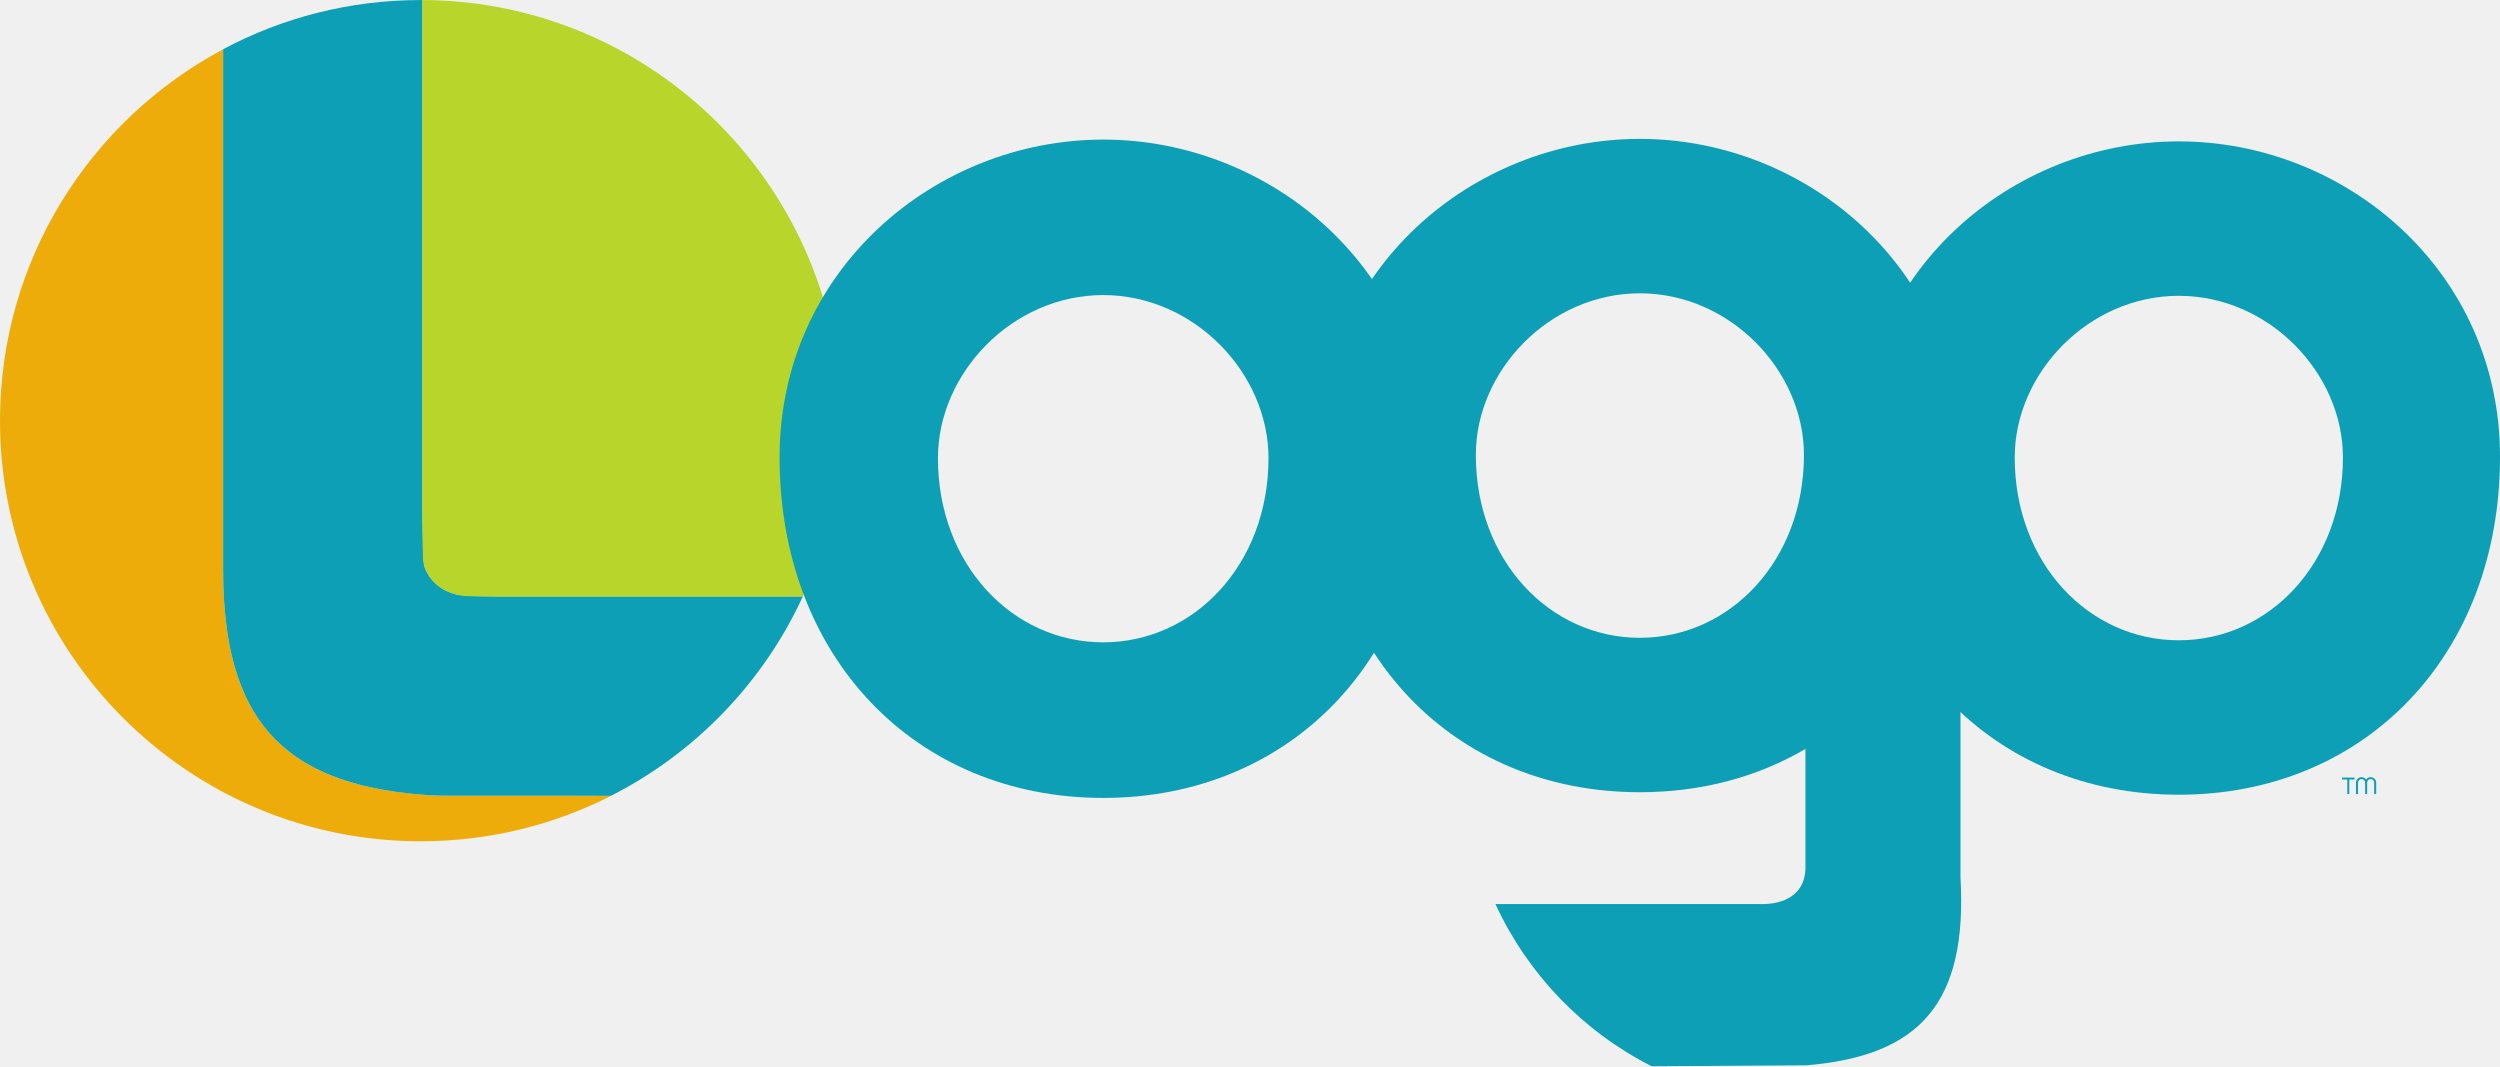
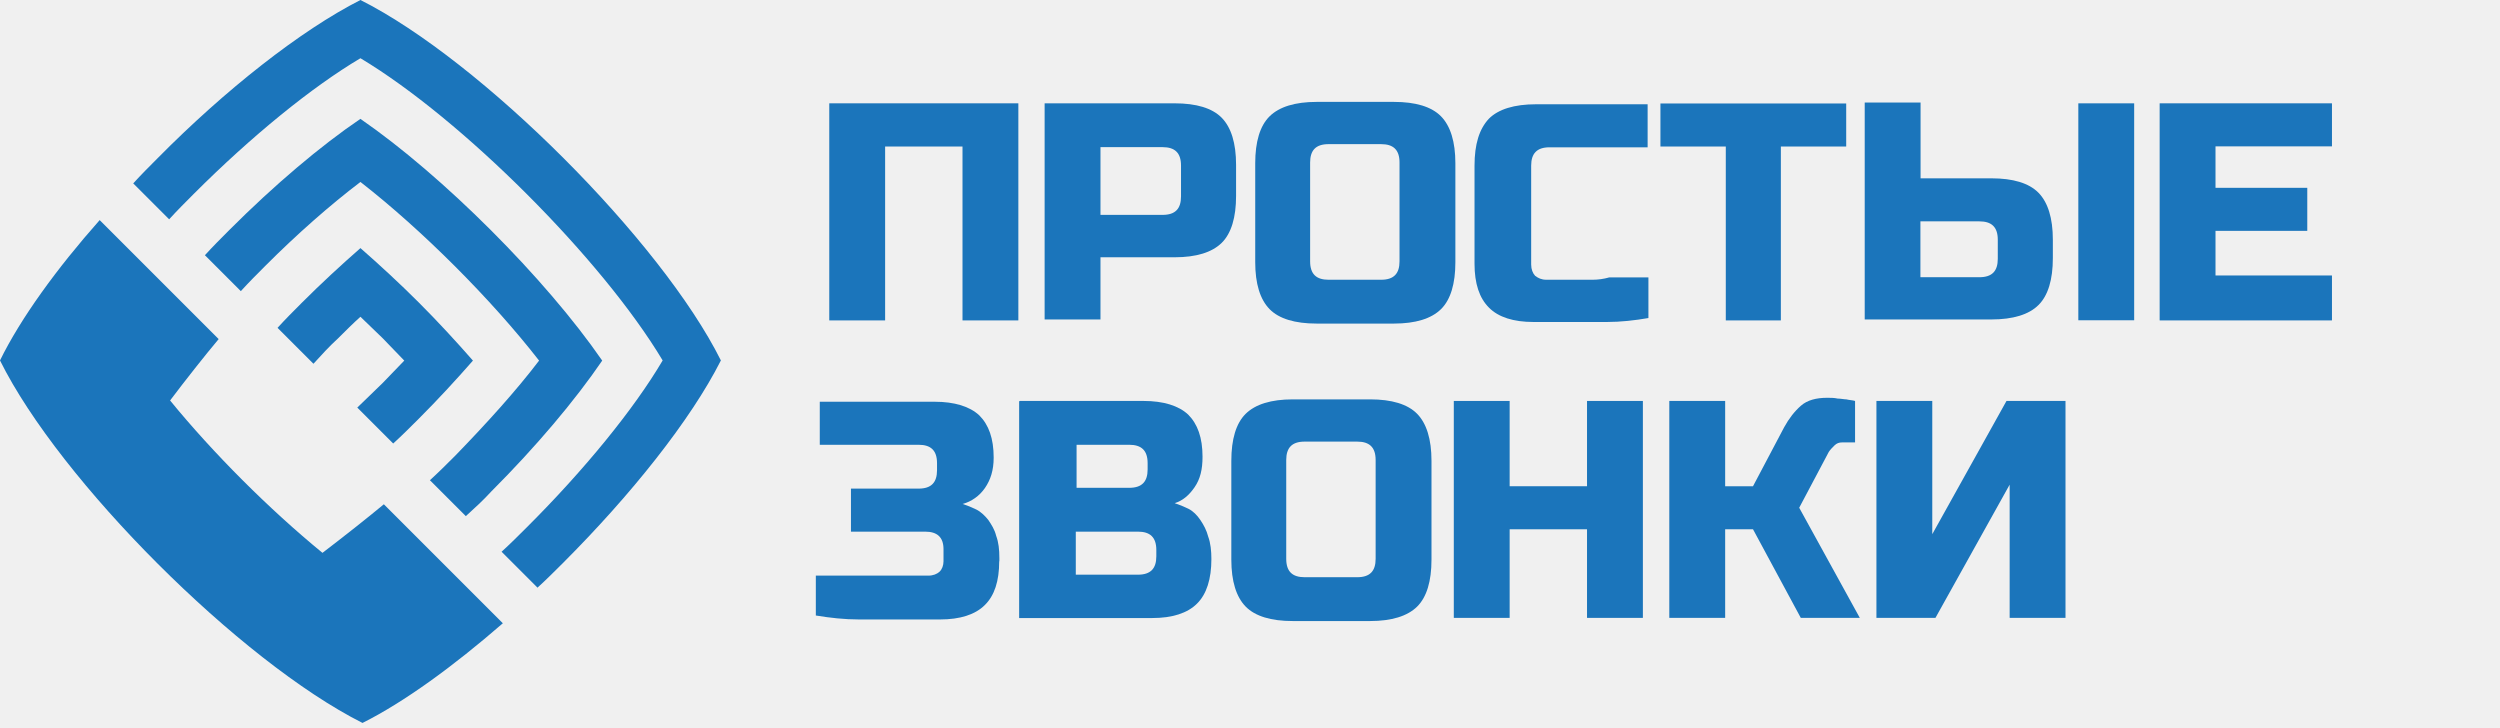
- <svg xmlns="http://www.w3.org/2000/svg" width="483" height="206" id="svg2" version="1.1">
-   <defs id="defs3015" />
-   <g id="layer1" transform="translate(101.8724,-561.6271)">
-     <path id="path36291" d="m 381.128,649.865 c 0,38.305 -26.051,65.301 -62.053,65.301 -36.002,0 -62.053,-26.996 -62.053,-65.301 0,-35.796 29.751,-60.922 62.053,-60.922 32.301,0 62.053,25.125 62.053,60.922 m -93.757,0.144 c 0,20.417 14.29,35.323 31.705,35.323 17.415,0 31.705,-14.907 31.705,-35.323 0,-16.325 -14.29,-31.232 -31.705,-31.232 -17.415,0 -31.705,14.907 -31.705,31.232" style="fill:#0c9fb5;fill-rule:nonzero;stroke:none" />
-     <path id="path36295" d="m -20.302,668.238 0,0.493 c 0.247,4.976 3.722,7.936 9.664,8.183 l 6.95,0 56.912,0 c 4.77,-10.342 7.443,-21.877 7.443,-34.008 0,-44.781 -36.228,-81.112 -80.968,-81.277 l 0,99.165 0,7.443" style="fill:#b7d52b;fill-rule:nonzero;stroke:none" />
-     <path id="path36299" d="m -20.554,715.135 c -27.037,-2.241 -38.202,-14.886 -38.202,-43.424 l 0,-100.563 c -25.639,13.652 -43.116,40.669 -43.116,71.757 0,44.864 36.393,81.256 81.277,81.256 13.241,0 25.742,-3.166 36.783,-8.779 l -30.286,0 c -1.994,0 -4.215,0 -6.456,-0.247" style="fill:#edac09;fill-rule:nonzero;stroke:none" />
-     <path id="path36303" d="m 53.214,676.921 -56.892,0 -6.95,0 c -5.963,-0.247 -9.437,-3.228 -9.684,-8.183 l 0,-0.493 0,-7.443 0,-99.165 c -0.103,0 -0.185,0 -0.288,0 -13.796,0 -26.791,3.434 -38.161,9.499 l 0,100.583 c 0,28.518 11.165,41.183 38.202,43.424 2.241,0.226 4.462,0.226 6.456,0.226 l 30.286,0 c 16.264,-8.265 29.361,-21.836 37.03,-38.449" style="fill:#0c9fb5;fill-rule:nonzero;stroke:none" />
-     <path id="path36307" d="m 173.794,649.97 c 0,38.593 -26.236,65.815 -62.525,65.815 -36.29,0 -62.525,-27.223 -62.525,-65.815 0,-36.064 29.998,-61.374 62.525,-61.374 32.548,0 62.525,25.31 62.525,61.374 m -94.456,0.164 c 0,20.561 14.393,35.591 31.931,35.591 17.538,0 31.931,-15.03 31.931,-35.591 0,-16.449 -14.393,-31.499 -31.931,-31.499 -17.538,0 -31.931,15.051 -31.931,31.499" style="fill:#0c9fb5;fill-rule:nonzero;stroke:none" />
-     <path id="path36311" d="m 276.895,731.111 0,-77.596 c 0.062,-1.378 0.103,-2.755 0.103,-4.153 0,-1.213 -0.041,-2.426 -0.103,-3.639 l 0,-0.329 c -0.021,0 -0.021,-0.021 -0.021,-0.021 -2.118,-33.637 -30.862,-56.912 -61.929,-56.912 -32.28,0 -62.053,25.125 -62.053,60.901 0,38.325 26.051,65.322 62.053,65.322 11.966,0 22.822,-2.981 31.993,-8.368 l 0,23.316 c -0.185,4.05 -3.022,6.477 -7.875,6.662 l -52.019,0 c 6.25,13.55 16.922,24.611 30.183,31.335 l 29.916,-0.185 c 22.041,-1.83 31.129,-12.131 29.751,-36.331 m -61.95,-46.262 c -17.415,0 -31.684,-14.907 -31.684,-35.323 0,-16.325 14.269,-31.232 31.684,-31.232 17.415,0 31.705,14.907 31.705,31.232 0,20.417 -14.29,35.323 -31.705,35.323" style="fill:#0c9fb5;fill-rule:nonzero;stroke:none" />
-     <path id="path36315" d="m -30.909,636.906 -0.021,-0.206 c -0.041,-0.411 0.103,-0.864 0.473,-1.316 0.35,-0.411 0.535,-0.699 0.535,-1.049 0,-0.37 -0.226,-0.637 -0.72,-0.637 -0.267,0 -0.576,0.082 -0.761,0.226 l -0.185,-0.473 c 0.247,-0.206 0.679,-0.329 1.09,-0.329 0.884,0 1.275,0.555 1.275,1.131 0,0.514 -0.288,0.905 -0.658,1.336 -0.329,0.391 -0.452,0.72 -0.432,1.11 l 0,0.206 z m 0.288,1.542 c -0.267,0 -0.452,-0.206 -0.452,-0.473 0,-0.288 0.206,-0.473 0.452,-0.473 0.288,0 0.452,0.185 0.452,0.473 0,0.267 -0.164,0.473 -0.452,0.473 z" style="fill:#221e1f;fill-rule:nonzero;stroke:none" />
-     <path id="path36319" d="m 352.013,712.224 0,2.817 -0.391,0 0,-2.817 -1.007,0 0,-0.37 2.406,0 0,0.37 z" style="fill:#0c9fb5;fill-rule:nonzero;stroke:none" />
-     <path id="path36323" d="m 357.211,715.039 -0.391,0 0,-2.2 c 0,-0.37 -0.288,-0.699 -0.679,-0.699 -0.391,0 -0.678,0.329 -0.678,0.699 l 0,2.2 -0.391,0 0,-2.2 c 0,-0.37 -0.288,-0.699 -0.699,-0.699 -0.37,0 -0.678,0.329 -0.678,0.699 l 0,2.2 -0.391,0 0,-2.2 c 0,-0.576 0.473,-1.069 1.069,-1.069 0.391,0 0.72,0.206 0.884,0.493 0.185,-0.288 0.493,-0.493 0.884,-0.493 0.596,0 1.069,0.493 1.069,1.069 l 0,2.2" style="fill:#0c9fb5;fill-rule:nonzero;stroke:none" />
-     <path style="fill:#0c9fb5;fill-opacity:1" d="" id="path3019" transform="translate(-101.8724,561.6271)" />
-     <path style="fill:#0c9fb5;fill-opacity:1" d="" id="path3021" transform="translate(-101.8724,561.6271)" />
-     <path style="fill:#0c9fb5;fill-opacity:1" d="m 81.581,153.349 c -17.487,-1.518 -28.182,-7.378 -33.583,-18.398 -1.688,-3.445 -2.446,-5.751 -3.547,-10.792 -0.863,-3.955 -0.869,-4.295 -1.008,-59.282 L 43.305,9.574 46.824,7.94 C 56.47,3.461 66.31,0.983 76.875,0.371 l 4.506,-0.261 0,54.283 0,54.283 1.121,2.145 c 0.943,1.804 1.495,2.337 3.476,3.35 l 2.355,1.205 33.168,0.113 33.168,0.113 -1.431,2.843 c -6.688,13.281 -18.674,25.697 -32.235,33.392 l -3.148,1.786 -17.335,-0.067 c -9.534,-0.037 -18.056,-0.13 -18.937,-0.206 z M 71.692,74.915 c -0.123,-0.123 -0.347,0.099 -0.498,0.494 -0.217,0.571 -0.171,0.617 0.224,0.224 0.274,-0.272 0.397,-0.595 0.273,-0.718 l 0,0 z m 1.273,-2.292 c 0.003,-0.165 -0.174,-0.3 -0.394,-0.3 -0.22,0 -0.398,0.406 -0.394,0.901 0.005,0.729 0.08,0.786 0.394,0.3 0.214,-0.33 0.391,-0.736 0.394,-0.901 z m -1.195,-0.701 c 0,-0.22 -0.18,-0.4 -0.4,-0.4 -0.22,0 -0.4,0.18 -0.4,0.4 0,0.22 0.18,0.4 0.4,0.4 0.22,0 0.4,-0.18 0.4,-0.4 z" id="path3023" transform="translate(-101.8724,561.6271)" />
-     <path style="fill:#0c9fb5;fill-opacity:1" d="M 79.579,153.152 C 74.666,152.658 68.106,151.143 64.327,149.63 53.019,145.102 47.165,137.445 44.263,123.385 43.671,120.519 43.586,114.352 43.453,64.877 L 43.305,9.574 46.824,7.94 C 56.425,3.482 66.365,0.964 76.675,0.378 l 4.706,-0.268 0.009,54.228 c 0.008,51.929 0.04,54.296 0.75,55.83 0.91,1.966 2.532,3.531 4.647,4.484 1.495,0.674 3.81,0.73 34.741,0.835 l 33.139,0.113 -1.558,3.091 c -6.559,13.01 -18.457,25.337 -31.918,33.068 l -3.243,1.863 -17.382,-0.054 c -9.56,-0.03 -19.004,-0.217 -20.987,-0.417 z M 72.412,72.831 c -0.133,-0.133 -0.228,0.103 -0.21,0.526 0.019,0.467 0.114,0.561 0.242,0.242 0.116,-0.289 0.101,-0.635 -0.032,-0.768 l 10e-7,0 z" id="path3025" transform="translate(-101.8724,561.6271)" />
-     <path style="fill:#0c9fb5;fill-opacity:1" d="M 79.779,153.173 C 57.021,150.879 45.912,140.291 43.751,118.837 43.485,116.189 43.334,95.686 43.334,62.125 l 0,-52.565 3.504,-1.627 C 56.424,3.483 66.372,0.964 76.675,0.378 l 4.706,-0.268 0.002,53.828 c 0.002,36.325 0.139,54.32 0.422,55.341 0.56,2.016 2.393,4.032 4.699,5.168 l 1.885,0.928 33.135,0.123 33.135,0.123 -1.443,2.881 c -6.421,12.814 -17.735,24.728 -30.974,32.617 l -4.201,2.503 -17.429,-0.053 c -9.586,-0.029 -18.961,-0.208 -20.833,-0.396 z" id="path3027" transform="translate(-101.8724,561.6271)" />
+ <svg xmlns="http://www.w3.org/2000/svg" width="158" height="46" viewBox="0 0 158 46" fill="none">
+   <g clip-path="url(#clip0_3002_1098)">
+     <path d="M22.78 0C19 1.92 14.21 5.7 9.98 9.98C9.43 10.53 8.92 11.04 8.42 11.59L10.69 13.86C11.19 13.31 11.75 12.75 12.25 12.25C15.88 8.62 19.71 5.5 22.78 3.68C29.18 7.51 38.05 16.38 41.88 22.78C40.07 25.85 36.94 29.69 33.31 33.31C32.76 33.86 32.25 34.37 31.7 34.87L33.97 37.14C34.52 36.64 35.08 36.08 35.58 35.58C39.86 31.3 43.65 26.56 45.56 22.78C41.79 15.22 30.4 3.83 22.78 0Z" fill="#1B75BB" />
+     <path d="M22.78 7.51C20.26 9.22 17.34 11.69 14.51 14.52C13.96 15.07 13.45 15.58 12.95 16.13L15.22 18.4C15.72 17.85 16.28 17.29 16.78 16.79C18.8 14.77 20.86 12.96 22.78 11.5C26.66 14.52 31.05 18.91 34.07 22.79C32.61 24.71 30.74 26.77 28.78 28.79C28.23 29.34 27.72 29.85 27.17 30.35L29.44 32.62C29.99 32.12 30.55 31.61 31.05 31.06C33.87 28.24 36.34 25.31 38.06 22.79C34.48 17.6 27.98 11.1 22.79 7.52L22.78 7.51Z" fill="#1B75BB" />
+     <path d="M22.78 15.68C21.57 16.74 20.31 17.9 19.1 19.11C18.55 19.66 18.04 20.17 17.54 20.72L19.81 22.99C20.31 22.44 20.82 21.88 21.37 21.38C21.82 20.93 22.33 20.42 22.78 20.02C23.23 20.47 23.74 20.93 24.19 21.38C24.64 21.83 25.1 22.34 25.55 22.79C25.1 23.24 24.64 23.75 24.19 24.2C23.64 24.75 23.08 25.26 22.58 25.76L24.85 28.03C25.4 27.53 25.96 26.97 26.46 26.47C27.67 25.26 28.83 24 29.89 22.79C28.83 21.58 27.67 20.32 26.46 19.11C25.25 17.9 23.99 16.74 22.78 15.68Z" fill="#1B75BB" />
+     <path d="M0 22.78C1.31 20.11 3.58 16.98 6.3 13.91L8.47 16.08L11.65 19.26L13.82 21.43C13.01 22.39 11.7 24.05 10.75 25.31C13.47 28.64 17 32.17 20.38 34.94C21.64 33.98 23.3 32.67 24.26 31.87L26.43 34.04L29.61 37.22L31.78 39.39C28.65 42.11 25.53 44.38 22.91 45.69C15.17 41.79 3.78 30.4 0 22.78Z" fill="#1B75BB" />
+     <path d="M64.36 20.25H60.83V9.26H55.94V20.25H52.41V6.53H64.36V20.24V20.25Z" fill="#1B75BB" />
+     <path d="M66.02 6.53H74.24C75.6 6.53 76.61 6.83 77.21 7.44C77.81 8.05 78.12 9.05 78.12 10.41V12.38C78.12 13.74 77.82 14.75 77.21 15.35C76.6 15.95 75.6 16.26 74.24 16.26H69.55V20.19H66.02V6.53ZM74.64 10.46C74.64 9.65 74.24 9.3 73.48 9.3H69.55V13.58H73.48C74.29 13.58 74.64 13.18 74.64 12.42V10.45V10.46Z" fill="#1B75BB" />
+     <path d="M91.98 16.57C91.98 17.93 91.68 18.94 91.07 19.54C90.46 20.14 89.46 20.45 88.1 20.45H83.21C81.85 20.45 80.84 20.15 80.24 19.54C79.64 18.93 79.33 17.93 79.33 16.57V10.32C79.33 8.96 79.63 7.95 80.24 7.35C80.85 6.75 81.85 6.44 83.21 6.44H88.1C89.46 6.44 90.47 6.74 91.07 7.35C91.67 7.96 91.98 8.96 91.98 10.32V16.57ZM88.45 10.27C88.45 9.46 88.05 9.11 87.29 9.11H83.96C83.15 9.11 82.8 9.51 82.8 10.27V16.52C82.8 17.33 83.2 17.68 83.96 17.68H87.29C88.1 17.68 88.45 17.28 88.45 16.52V10.27Z" fill="#1B75BB" />
+     <path d="M96.92 20.35C95.66 20.35 94.7 20.05 94.1 19.44C93.5 18.84 93.19 17.93 93.19 16.67V10.47C93.19 9.11 93.49 8.15 94.1 7.5C94.7 6.9 95.71 6.59 97.07 6.59H104.13V9.31H97.93C97.12 9.31 96.77 9.71 96.77 10.47V16.72C96.77 17.02 96.87 17.27 97.02 17.43C97.22 17.58 97.42 17.68 97.73 17.68H100.65C101 17.68 101.36 17.63 101.71 17.53H104.18V20.1C103.32 20.25 102.42 20.35 101.56 20.35H96.92Z" fill="#1B75BB" />
+     <path d="M112.6 20.25H109.07V9.26H104.94V6.54H116.68V9.26H112.55V20.25H112.6Z" fill="#1B75BB" />
+     <path d="M121.37 11.27H125.86C127.22 11.27 128.23 11.57 128.83 12.18C129.43 12.79 129.74 13.79 129.74 15.15V16.31C129.74 17.67 129.44 18.68 128.83 19.28C128.23 19.88 127.22 20.19 125.86 20.19H117.85V6.48H121.38V11.27H121.37ZM126.26 15.15C126.26 14.34 125.86 13.99 125.1 13.99H121.37V17.52H125.1C125.91 17.52 126.26 17.12 126.26 16.36V15.15ZM134.88 20.24H131.35V6.53H134.88V20.24Z" fill="#1B75BB" />
+     <path d="M147.38 20.25H136.49V6.53H147.38V9.25H140.02V11.87H145.82V14.59H140.02V17.41H147.38V20.23V20.25Z" fill="#1B75BB" />
+     <path d="M63.15 35.47C63.15 36.73 62.85 37.64 62.24 38.24C61.64 38.84 60.68 39.15 59.42 39.15H54.28C53.37 39.15 52.47 39.05 51.56 38.9V36.38H58.67C58.97 36.38 59.22 36.28 59.38 36.13C59.54 35.98 59.63 35.73 59.63 35.47V34.71C59.63 33.95 59.23 33.6 58.47 33.6H53.78V30.88H58.06C58.87 30.88 59.22 30.48 59.22 29.72V29.27C59.22 28.46 58.82 28.11 58.06 28.11H51.81V25.39H59.07C60.33 25.39 61.29 25.69 61.89 26.25C62.49 26.85 62.8 27.71 62.8 28.92C62.8 29.73 62.6 30.33 62.25 30.84C61.9 31.35 61.39 31.7 60.84 31.85C61.14 31.95 61.39 32.05 61.7 32.2C62 32.35 62.25 32.6 62.46 32.86C62.66 33.16 62.86 33.46 62.96 33.87C63.11 34.27 63.16 34.73 63.16 35.28V35.48L63.15 35.47Z" fill="#1B75BB" />
+     <path d="M64.46 25.34H72.27C73.53 25.34 74.49 25.64 75.09 26.2C75.69 26.8 76 27.66 76 28.87C76 29.68 75.85 30.28 75.5 30.79C75.15 31.3 74.74 31.65 74.24 31.8C74.54 31.9 74.79 32 75.1 32.15C75.4 32.3 75.65 32.55 75.86 32.86C76.07 33.17 76.26 33.52 76.36 33.92C76.51 34.32 76.56 34.83 76.56 35.33C76.56 36.59 76.26 37.55 75.65 38.15C75.05 38.75 74.09 39.06 72.83 39.06H64.41V25.35H64.46V25.34ZM72.53 29.27C72.53 28.46 72.13 28.11 71.37 28.11H68.04V30.83H71.37C72.18 30.83 72.53 30.43 72.53 29.67V29.27ZM73.08 34.76C73.08 33.95 72.68 33.6 71.92 33.6H67.99V36.32H71.92C72.73 36.32 73.08 35.92 73.08 35.16V34.76Z" fill="#1B75BB" />
+     <path d="M90.47 35.37C90.47 36.73 90.17 37.74 89.56 38.34C88.95 38.94 87.95 39.25 86.59 39.25H81.7C80.34 39.25 79.33 38.95 78.73 38.34C78.13 37.73 77.82 36.73 77.82 35.37V29.12C77.82 27.76 78.12 26.75 78.73 26.15C79.34 25.55 80.34 25.24 81.7 25.24H86.59C87.95 25.24 88.96 25.54 89.56 26.15C90.16 26.76 90.47 27.76 90.47 29.12V35.37ZM86.94 29.07C86.94 28.26 86.54 27.91 85.78 27.91H82.45C81.64 27.91 81.29 28.31 81.29 29.07V35.32C81.29 36.13 81.69 36.48 82.45 36.48H85.78C86.59 36.48 86.94 36.08 86.94 35.32V29.07Z" fill="#1B75BB" />
+     <path d="M103.83 39.05H100.3V33.45H95.41V39.05H91.88V25.34H95.41V30.73H100.3V25.34H103.83V39.05Z" fill="#1B75BB" />
+     <path d="M113.71 32.09L117.54 39.05H113.81L110.79 33.45H109.03V39.05H105.5V25.34H109.03V30.73H110.79L112.76 27C113.06 26.45 113.42 25.99 113.82 25.64C114.22 25.29 114.78 25.14 115.48 25.14C115.68 25.14 115.93 25.14 116.14 25.19C116.34 25.19 116.54 25.24 116.69 25.24C116.89 25.29 117.09 25.29 117.24 25.34V27.96H116.43C116.23 27.96 116.08 28.01 115.93 28.16C115.78 28.31 115.68 28.41 115.58 28.56L113.71 32.09Z" fill="#1B75BB" />
+     <path d="M130.54 39.05H127.01V30.63L122.32 39.05H118.59V25.34H122.12V33.76L126.81 25.34H130.54V39.05Z" fill="#1B75BB" />
  </g>
+   <defs>
+     <clipPath id="clip0_3002_1098">
+       <rect width="157.38" height="45.69" fill="white" />
+     </clipPath>
+   </defs>
</svg>
